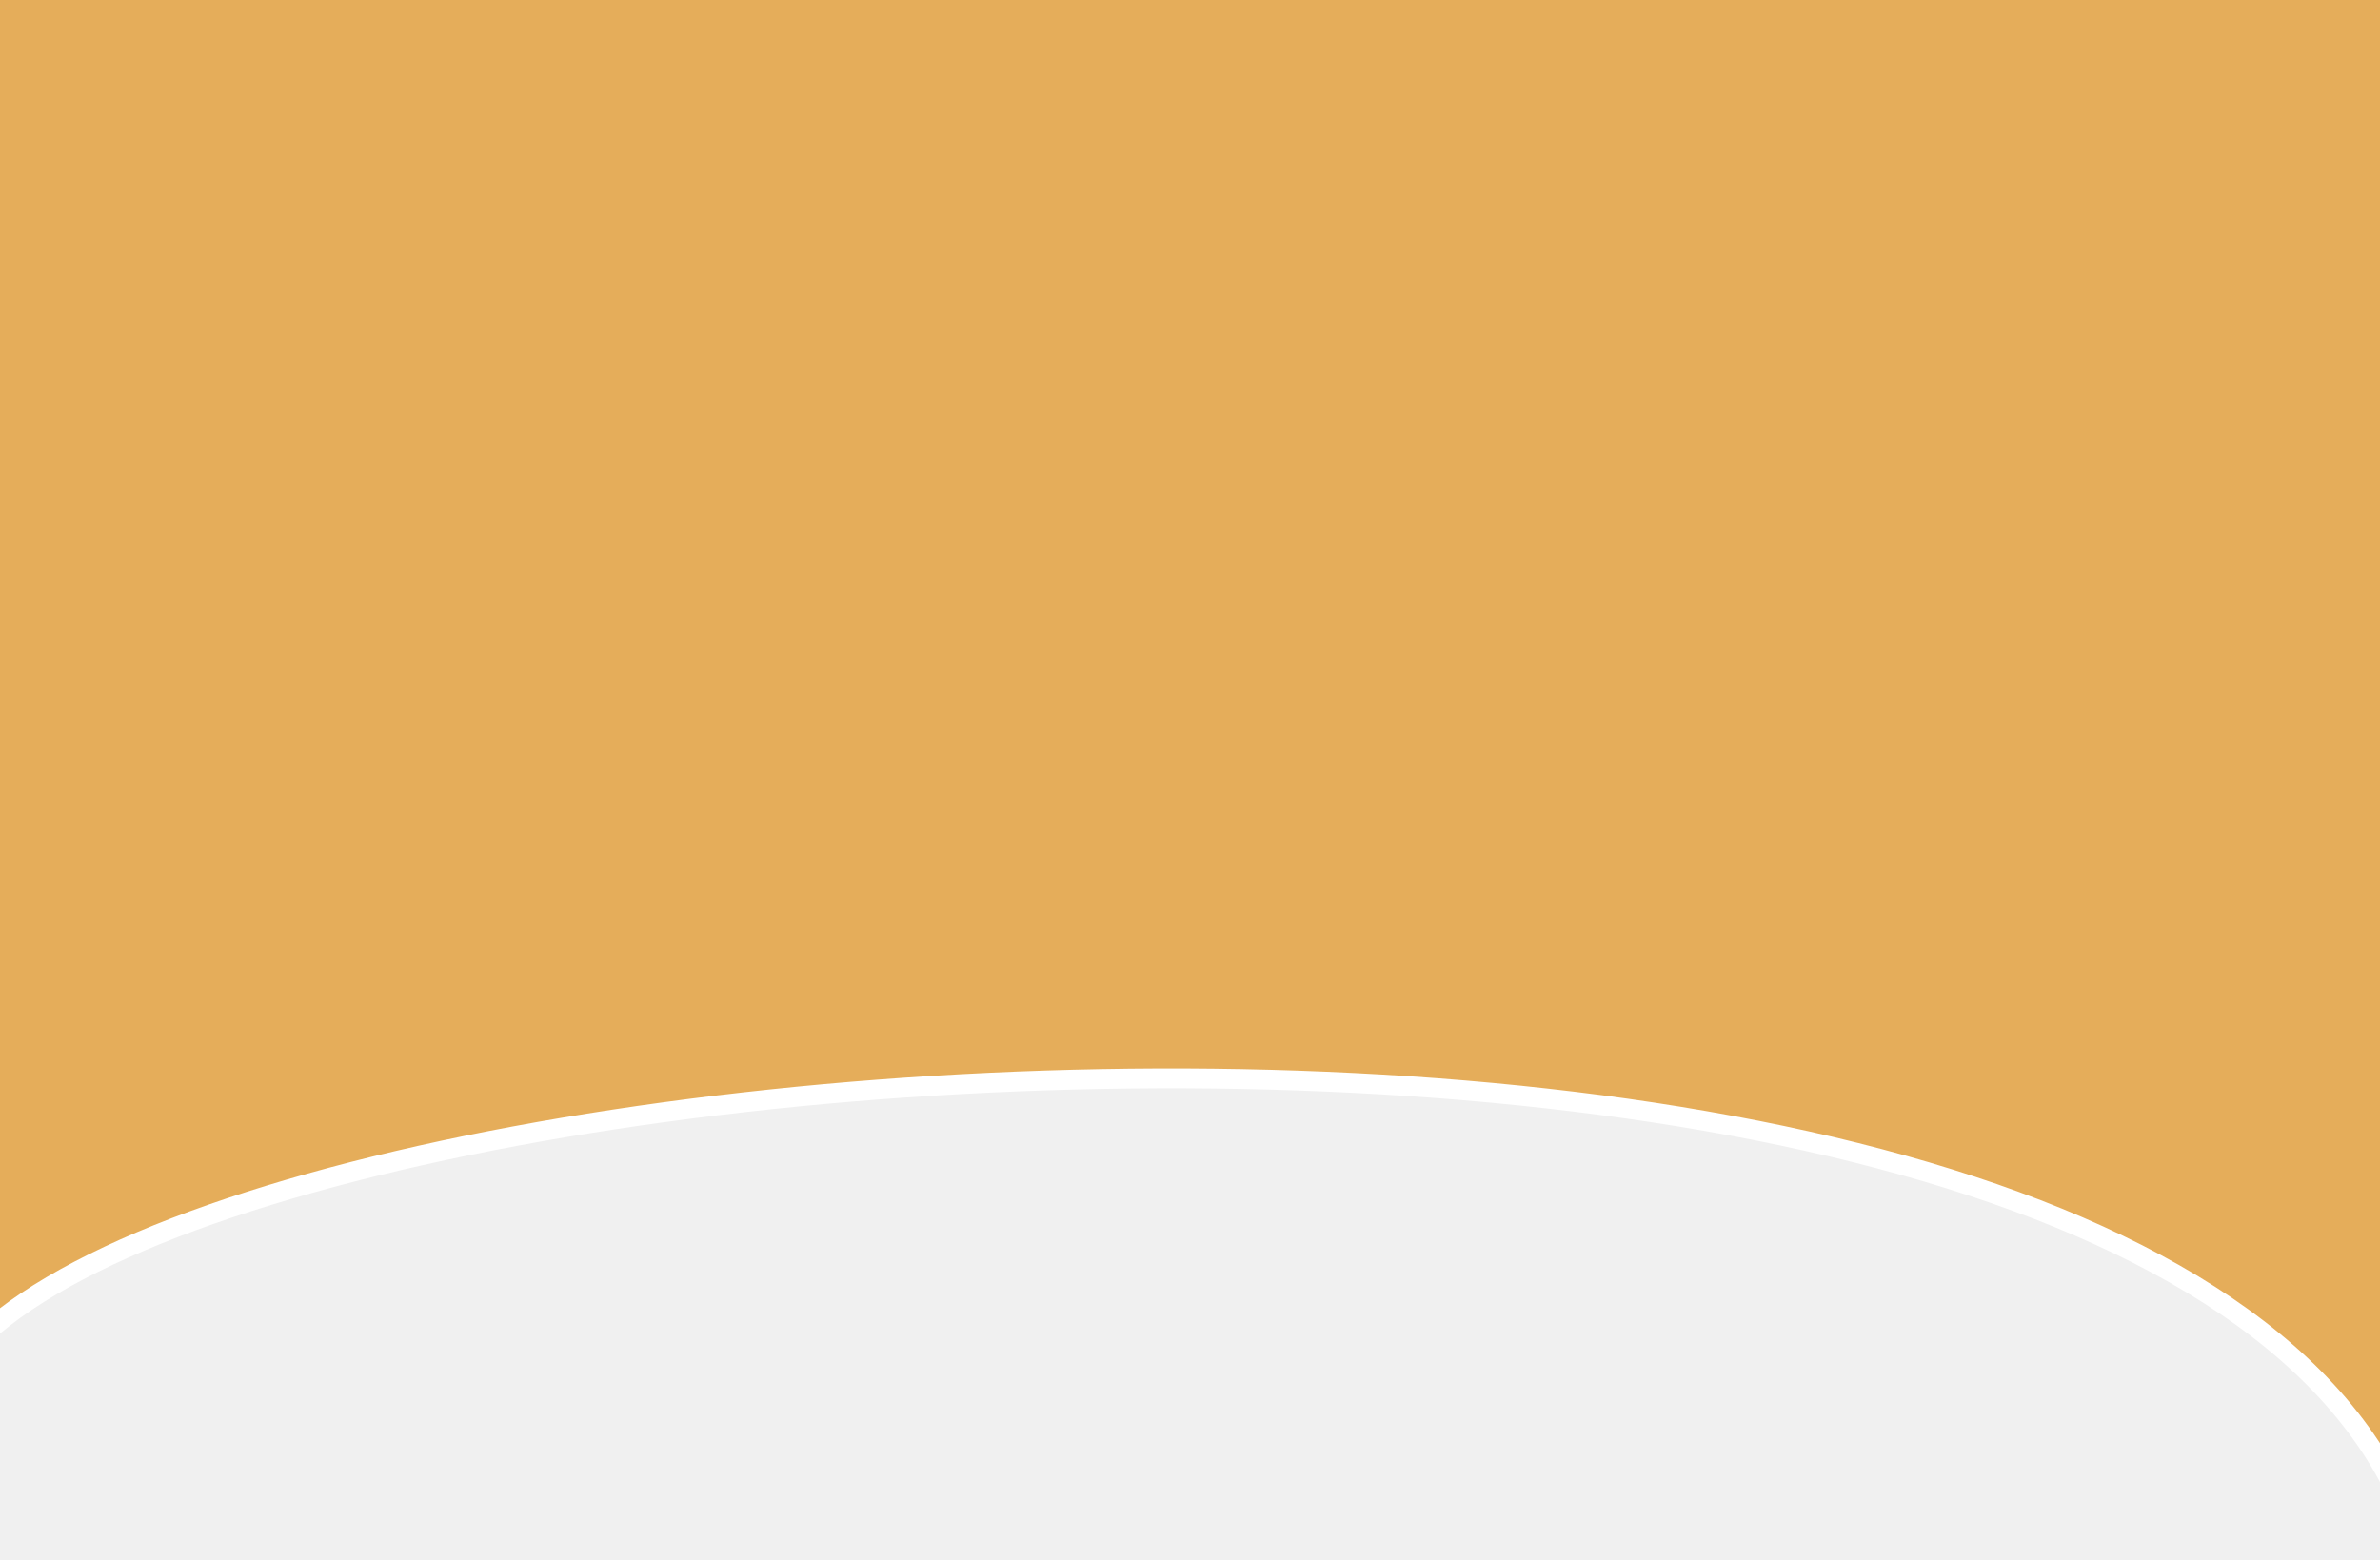
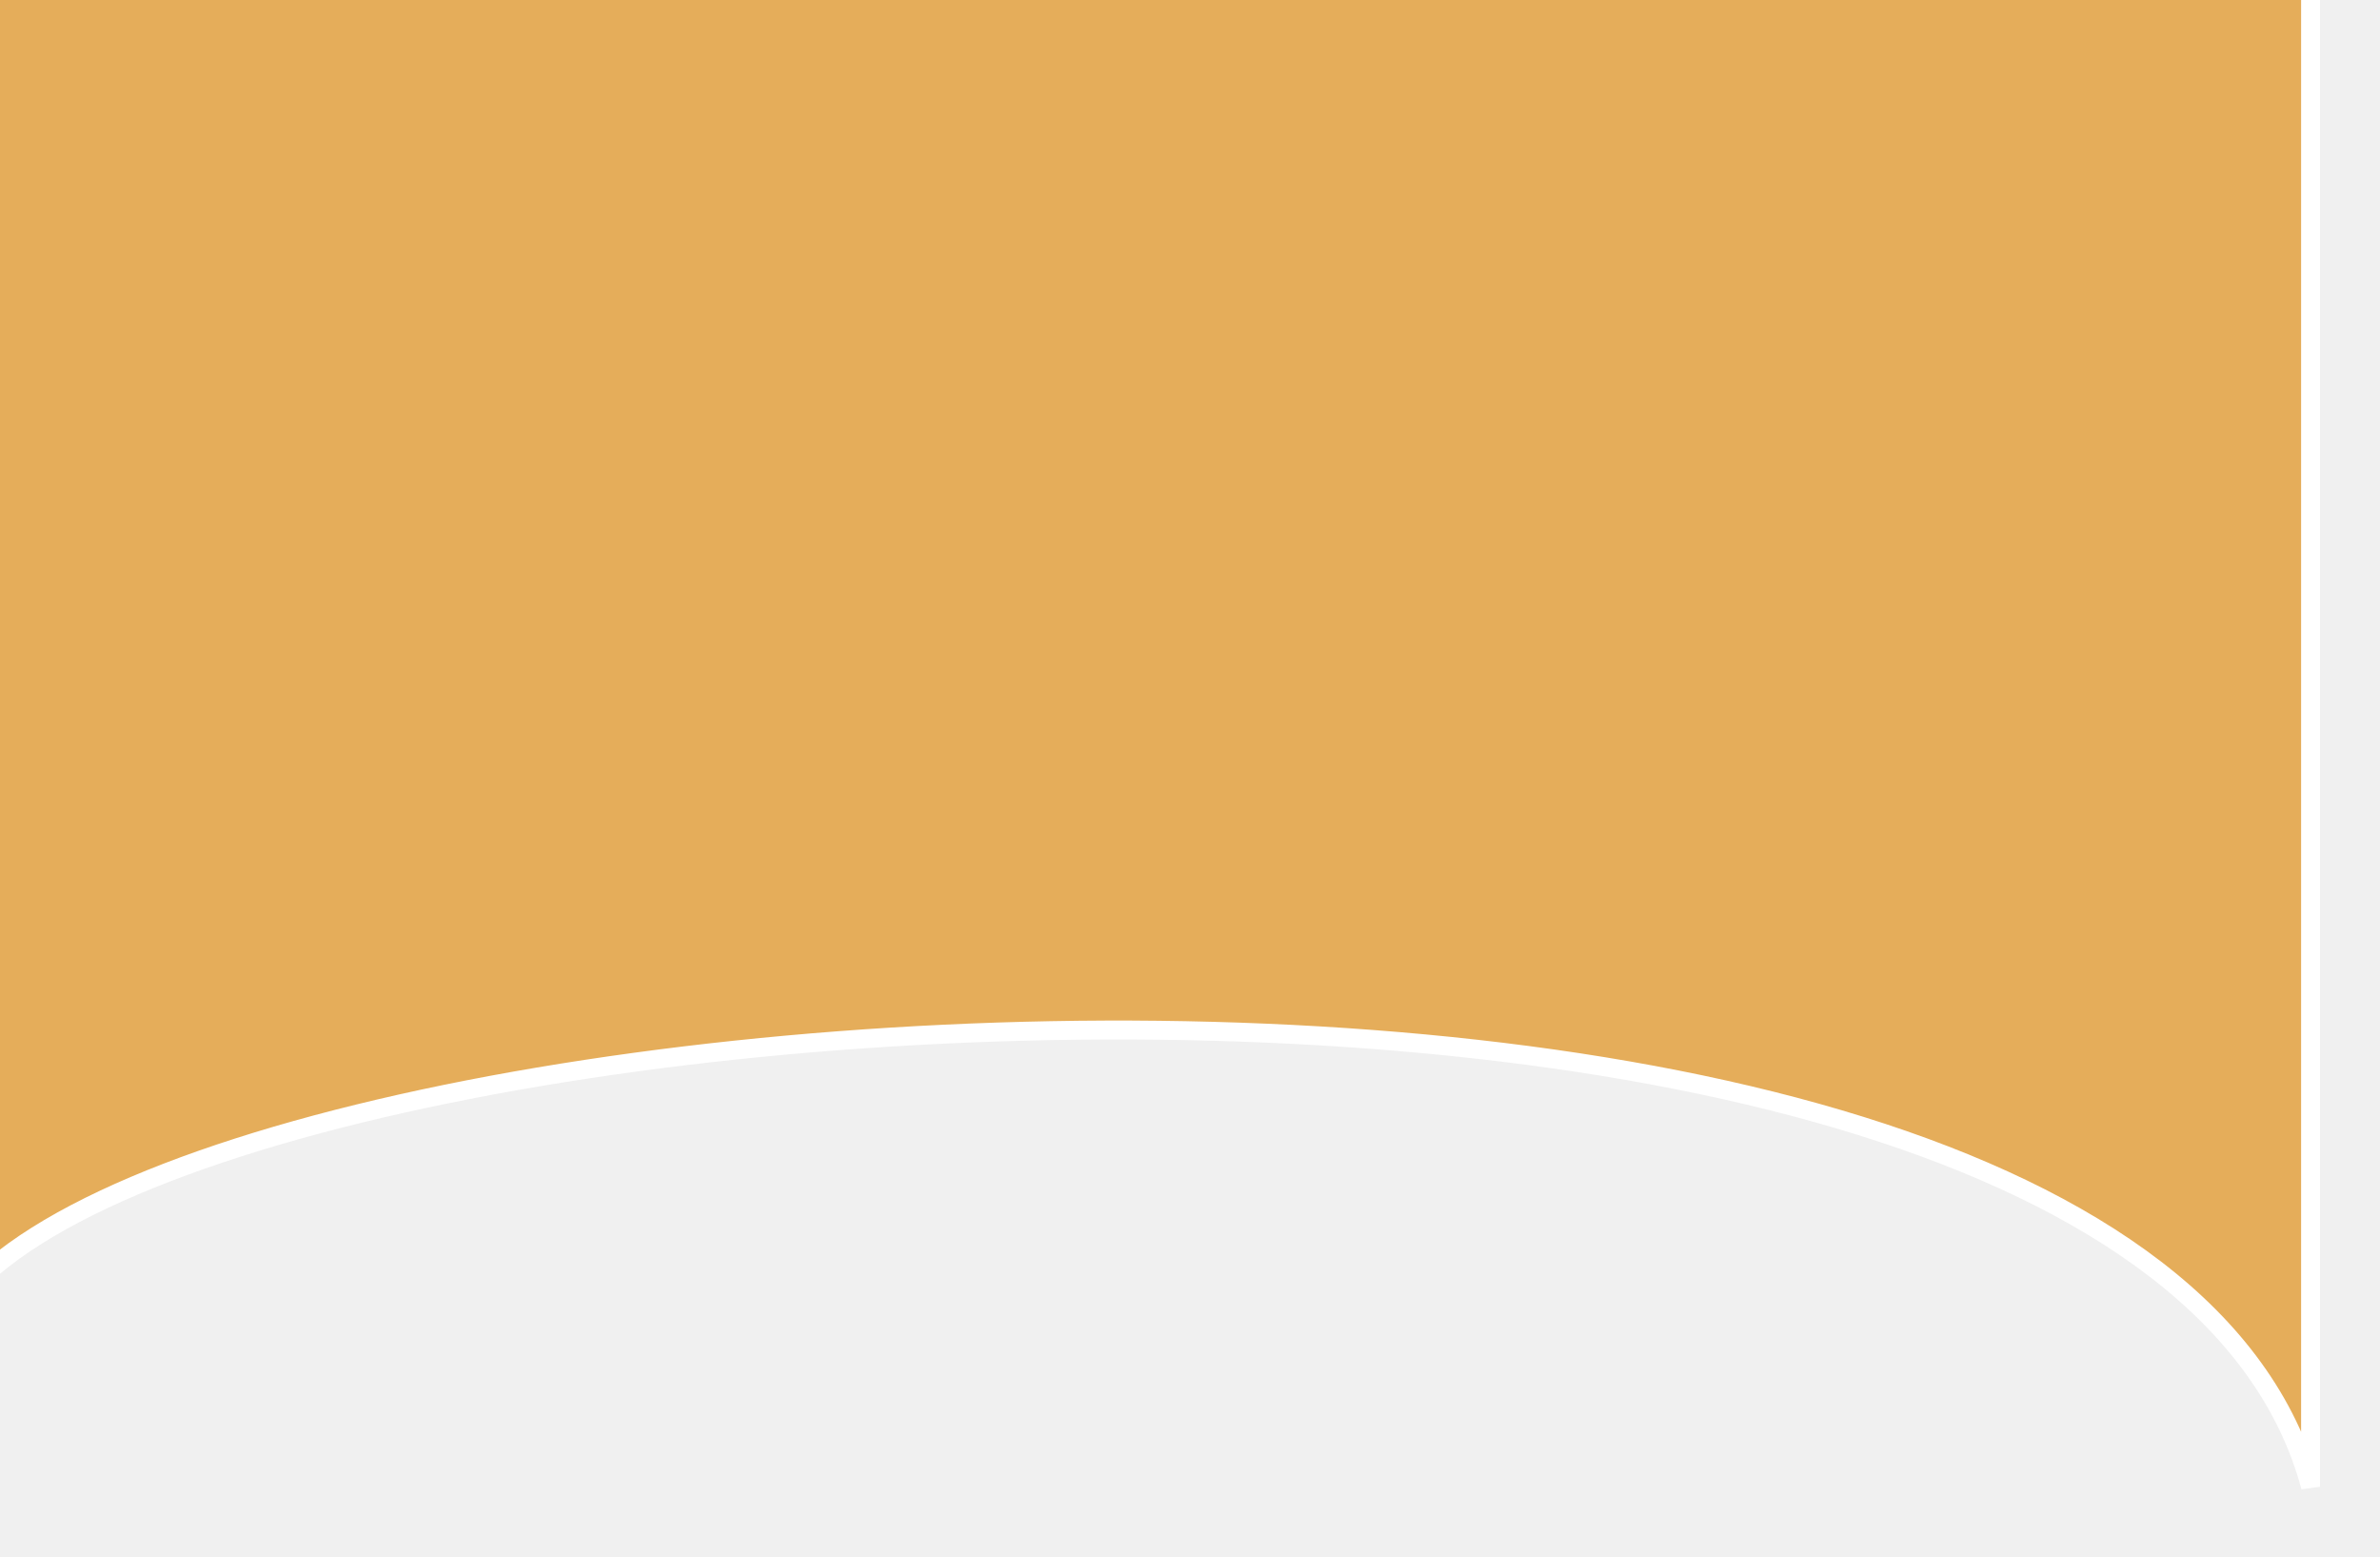
- <svg xmlns="http://www.w3.org/2000/svg" width="360" height="236" viewBox="0 0 360 236" fill="none">
+ <svg xmlns="http://www.w3.org/2000/svg" viewBox="0 0 377.097 246.5" fill="none">
  <path d="M-11 217.984C-11 157.476 336.885 126.69 366.097 235.5V-11H-11V217.984Z" fill="#E5AD5A" stroke="white" stroke-width="3" />
</svg>
